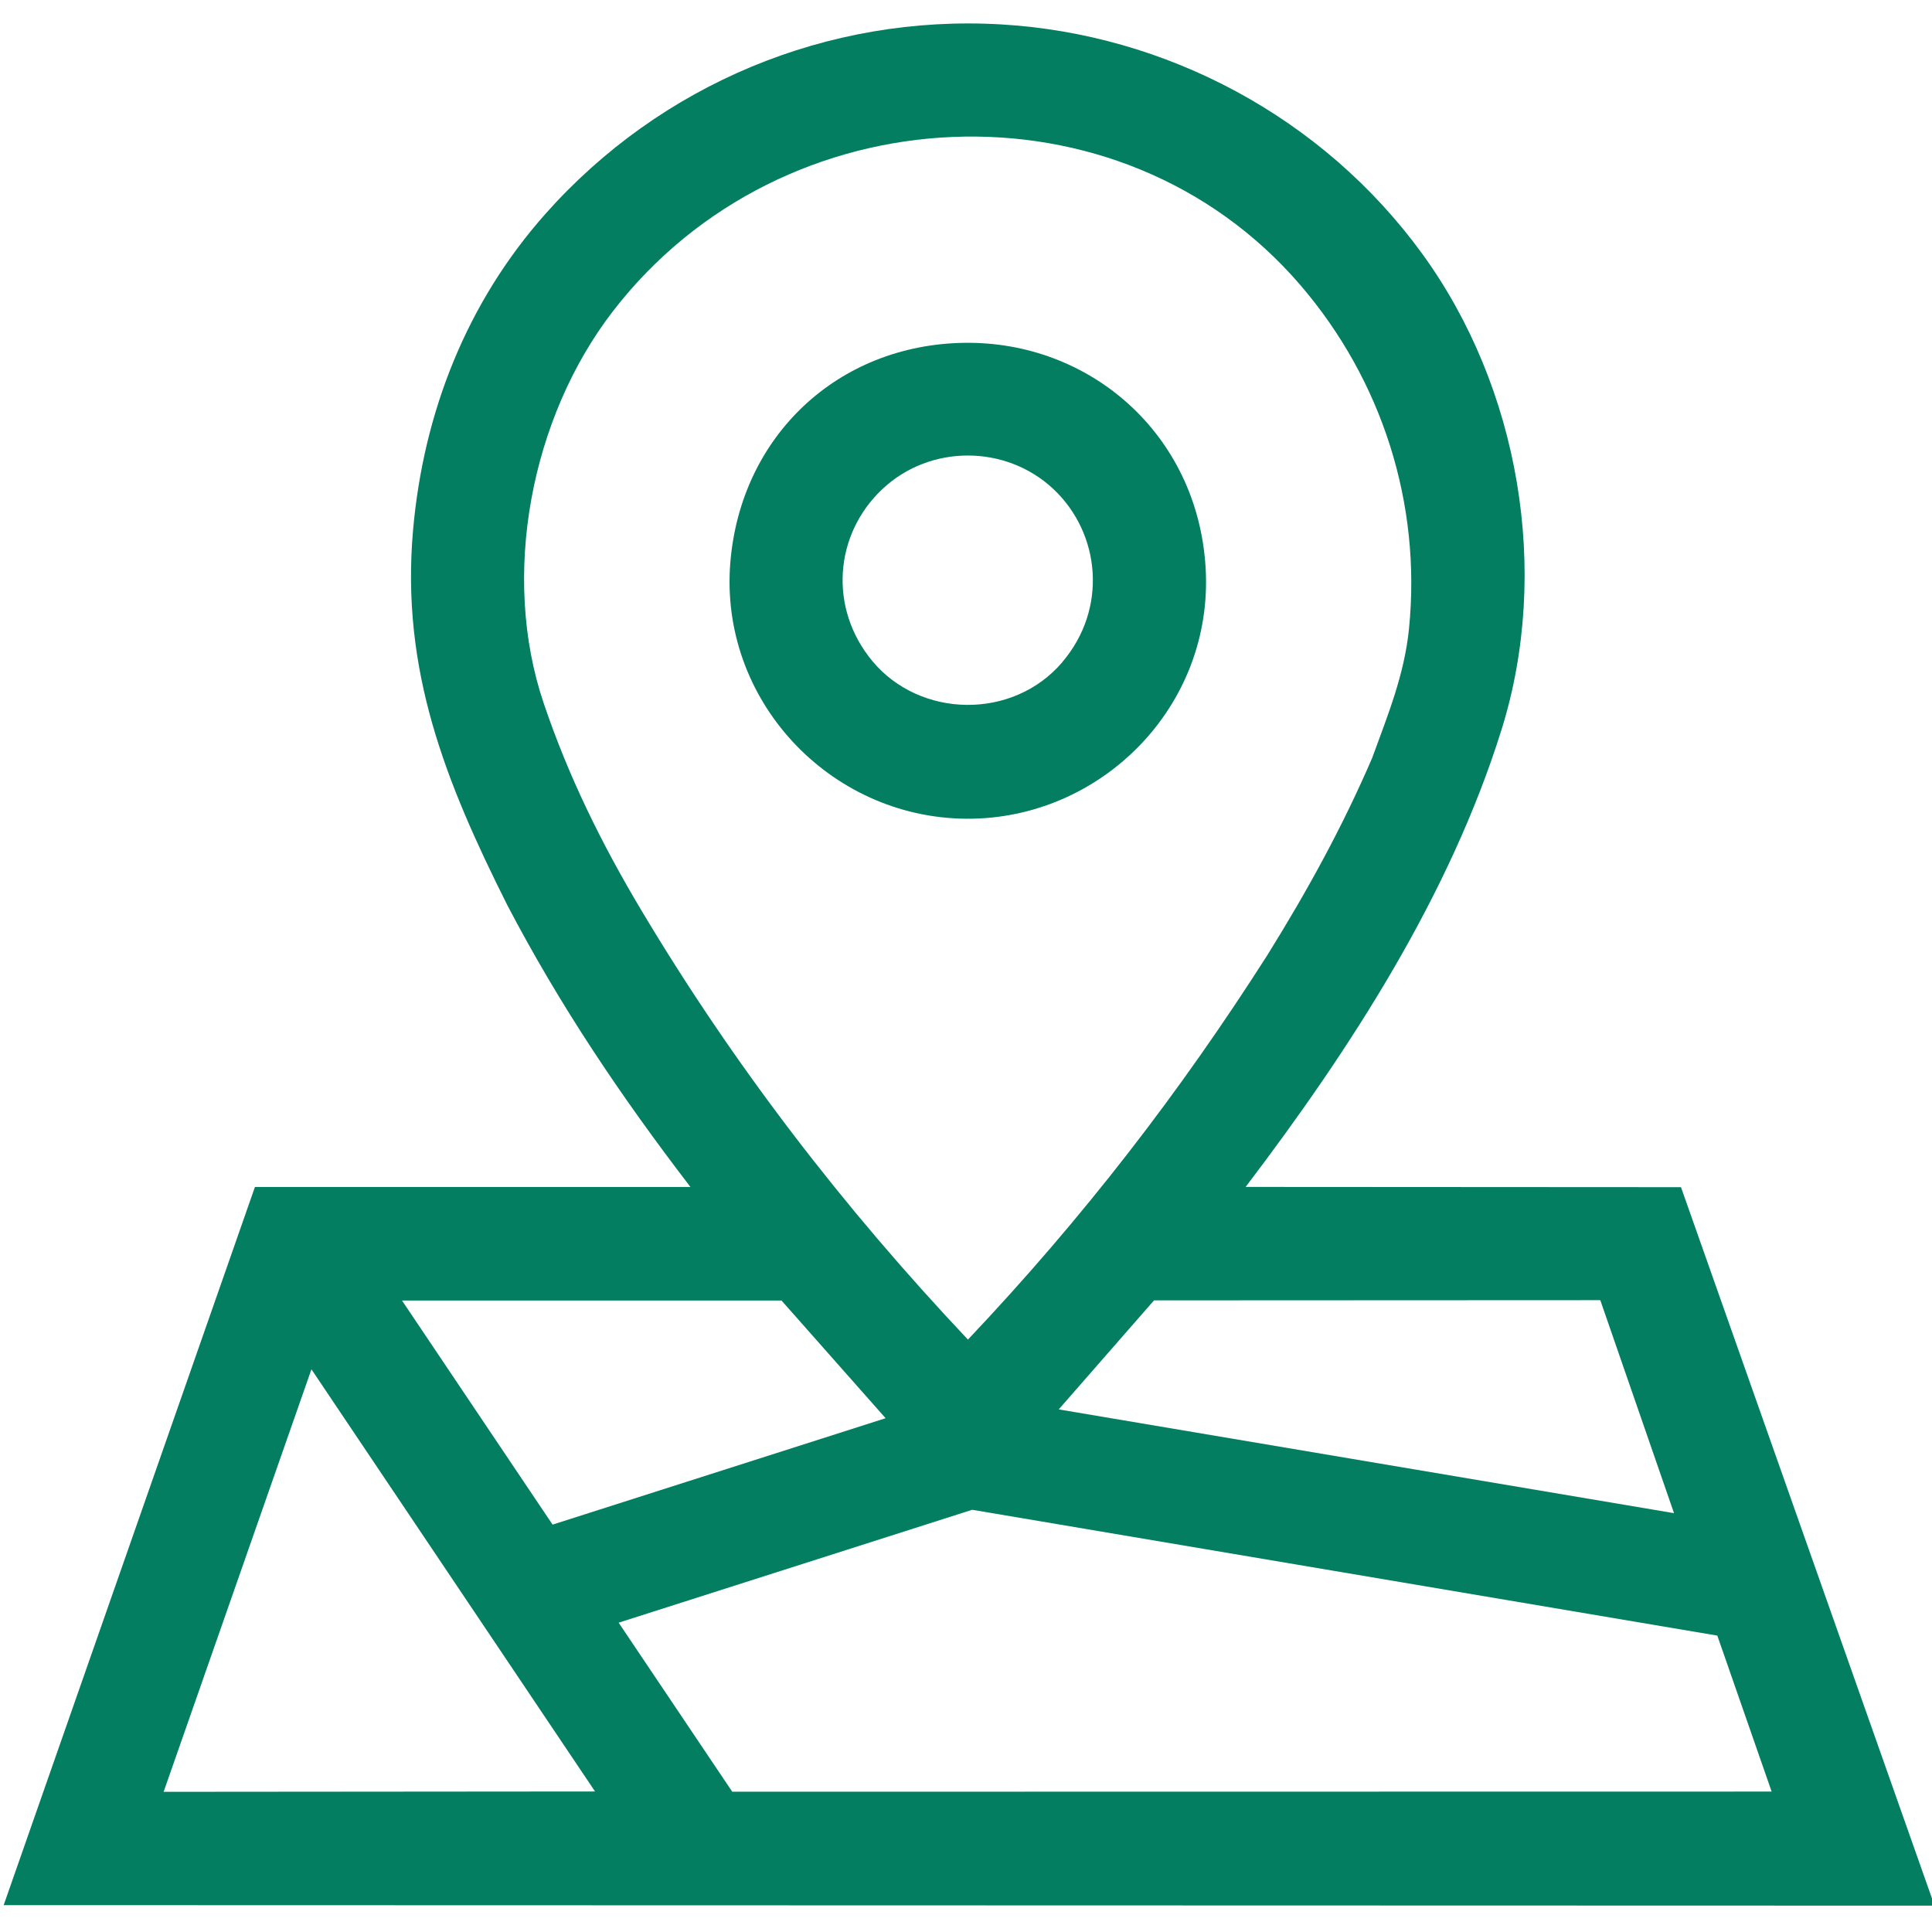
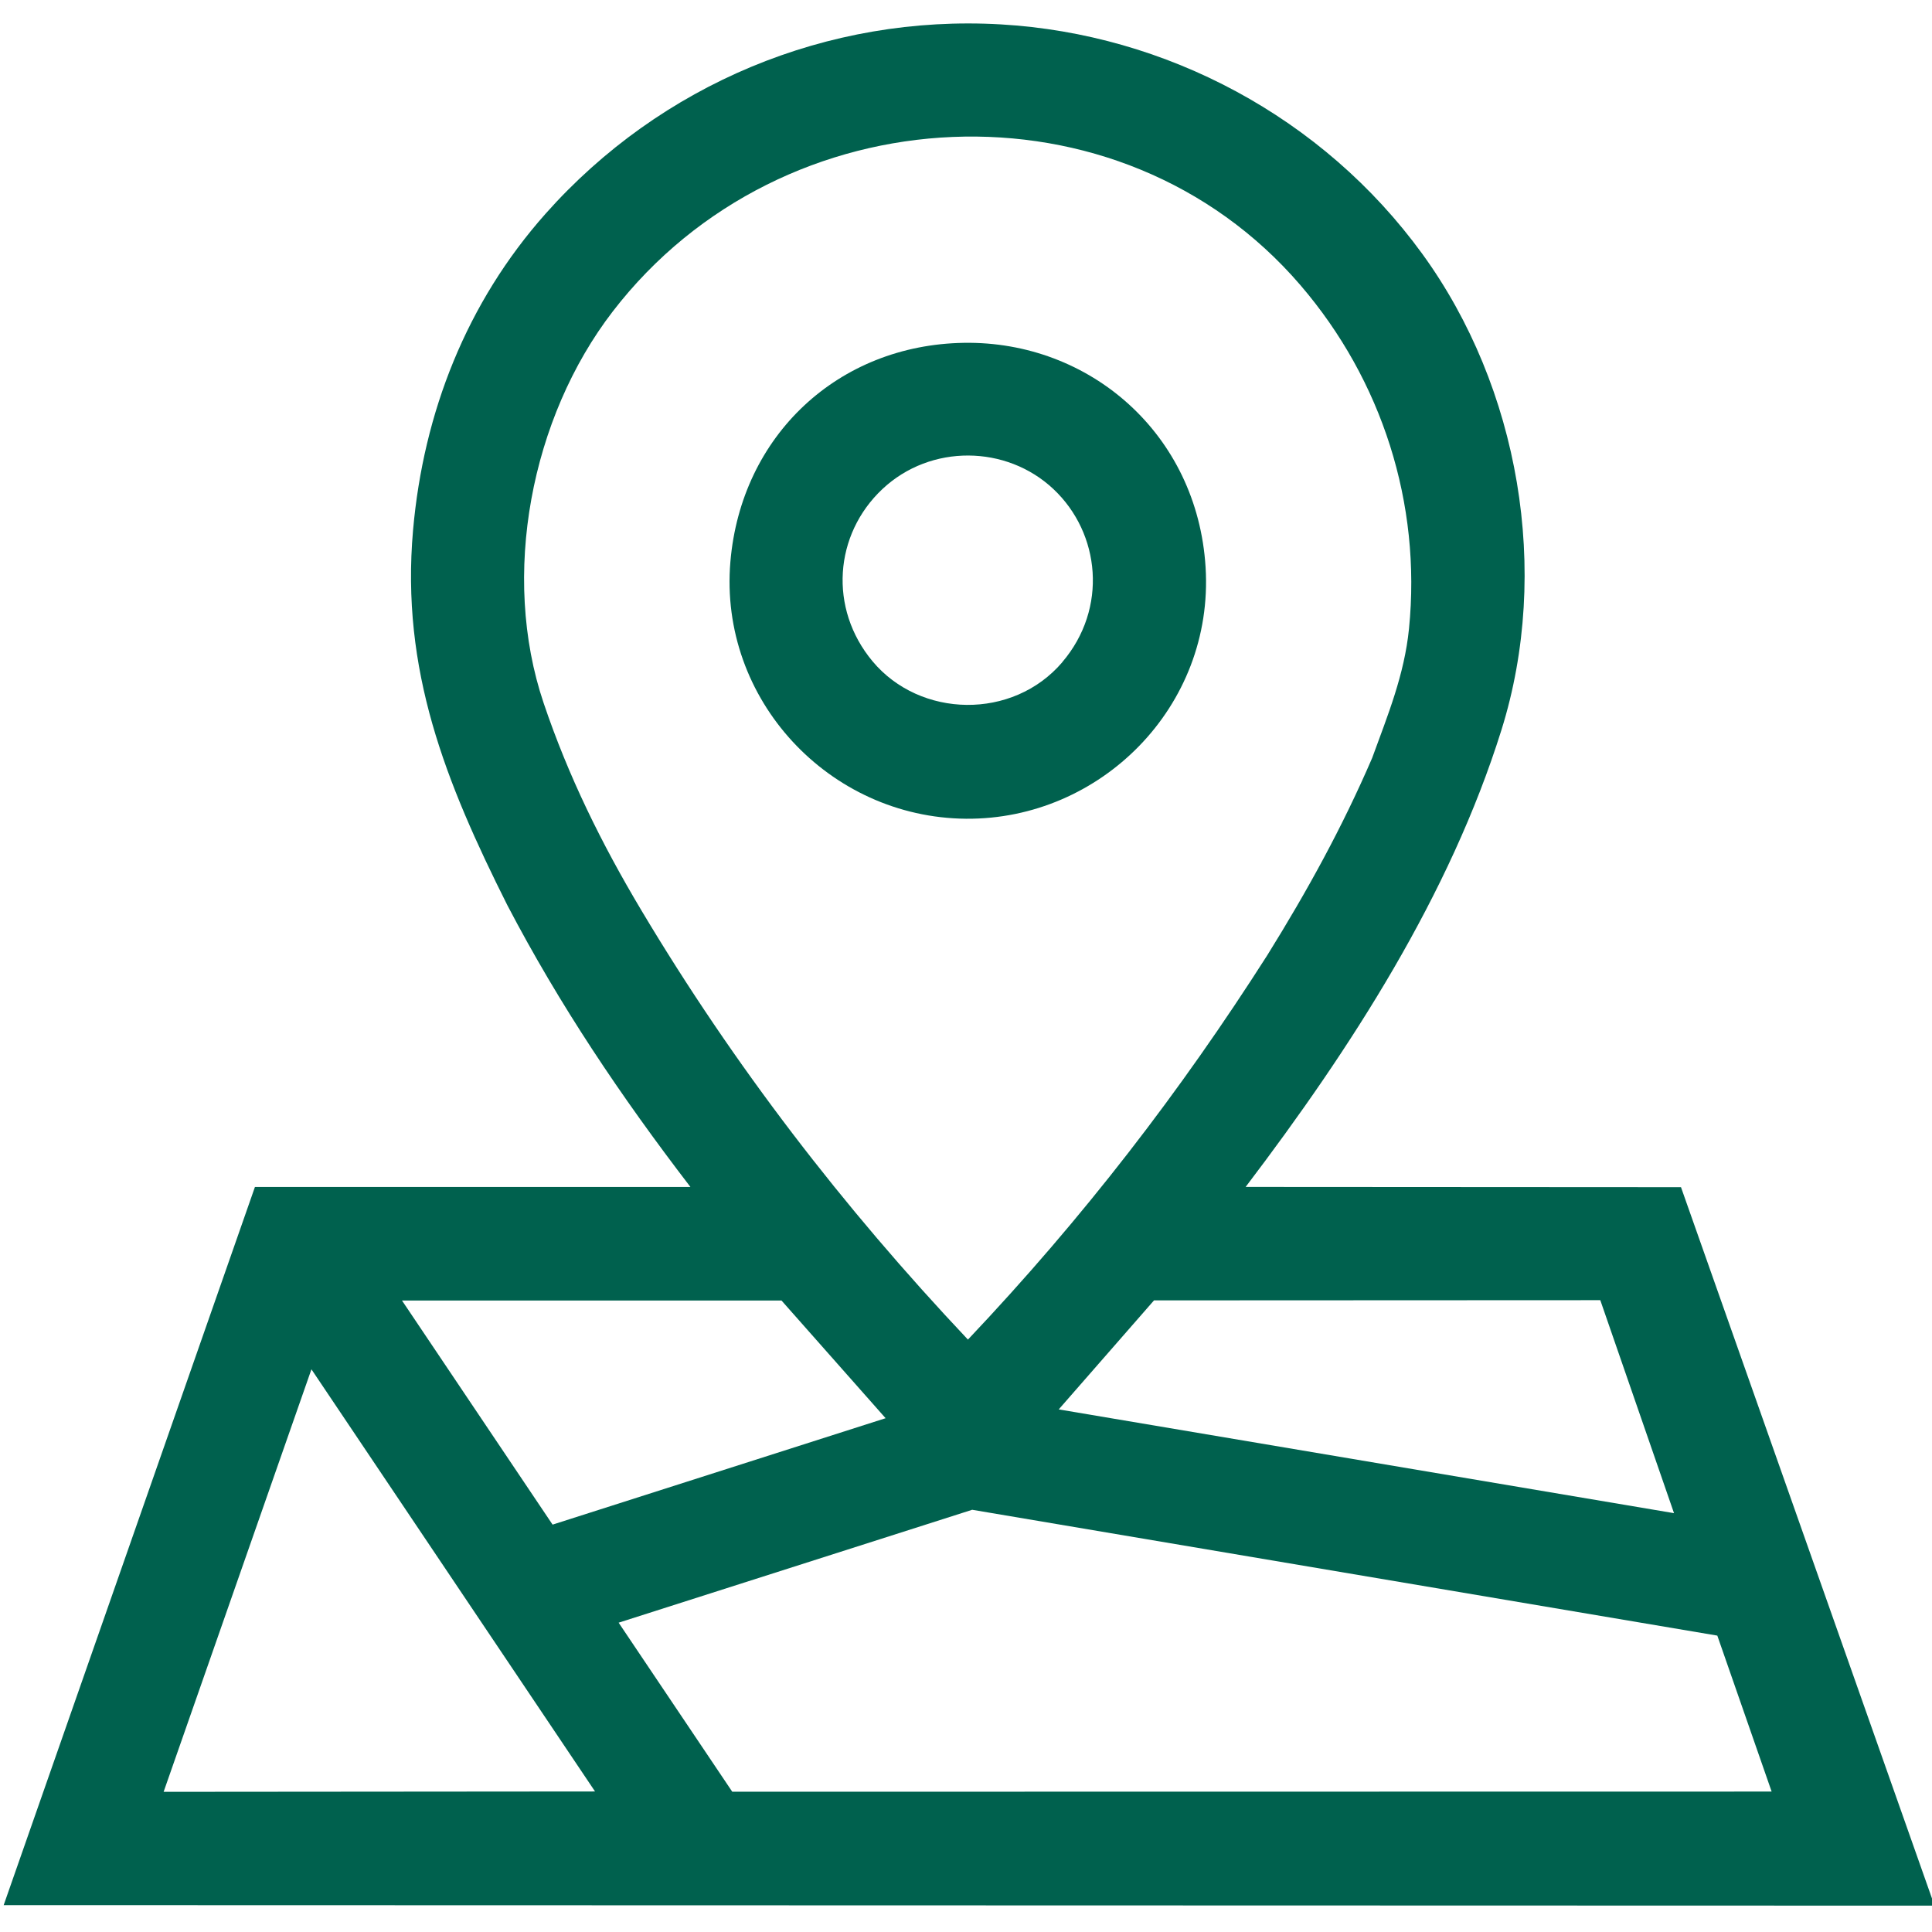
<svg xmlns="http://www.w3.org/2000/svg" id="Layer_1" data-name="Layer 1" viewBox="0 0 384 384">
  <defs>
    <style>
      .cls-1 {
-         fill: #037e61;
+         fill: #00614e;
      }
    </style>
  </defs>
  <path class="cls-1" d="M384,377.37v1.39s-383.27-.1-383.27-.1l49.94-142.74h86.56c-13.88-18.09-26.01-36.15-36.39-56-12.29-24.5-21.2-46.71-18.74-74.57,2.07-23.37,10.64-45.22,26.36-62.9C131.29,16.77,164.5,2.85,198.95,4.85c32.76,1.9,63.99,18.42,83.75,45.62,19.26,26.51,25.59,63.07,15.73,94.6-10.27,32.81-29.82,63.17-50.85,90.84l86.53.05,49.9,141.41ZM192.38,266.26c22.99-24.29,42.22-49.3,59.51-76.41,7.99-12.86,14.89-25.4,20.84-39.2,3.09-8.49,6.4-16.5,7.32-25.7,2.49-24.88-5.37-49.39-21.57-68.26-35.87-41.77-102.98-38.55-136.68,5.2-16.29,21.15-22.31,52.49-13.75,77.84,4.92,14.57,11.48,27.9,19.46,41.26,18.35,30.73,39.95,58.85,64.87,85.26ZM176.02,281.88l-20.69-23.39h-75.43s29.93,44.54,29.93,44.54l66.19-21.15ZM332.72,300.74l-14.65-42.32-88.7.04-18.94,21.67,122.28,20.62ZM118.27,356.07l-56.37-83.91-29.38,83.98,85.75-.07ZM352.13,356.1l-10.8-31.01-148.1-25.01-70.27,22.44,22.58,33.6,206.58-.03Z" />
  <path class="cls-1" d="M239.62,112.75c1.71,27.73-20.92,50.2-47.62,49.98-27.2-.23-49.15-23.69-46.83-51.07,2.13-25.13,21.47-43.15,46.45-43.52s46.37,18.1,48,44.61ZM211.14,131.6c9.07-10.64,7.58-25.6-1.76-34.39s-24.42-9-34,0-10.72,23.72-1.96,34.22c9.45,11.33,27.87,11.73,37.72.19Z" />
</svg>
